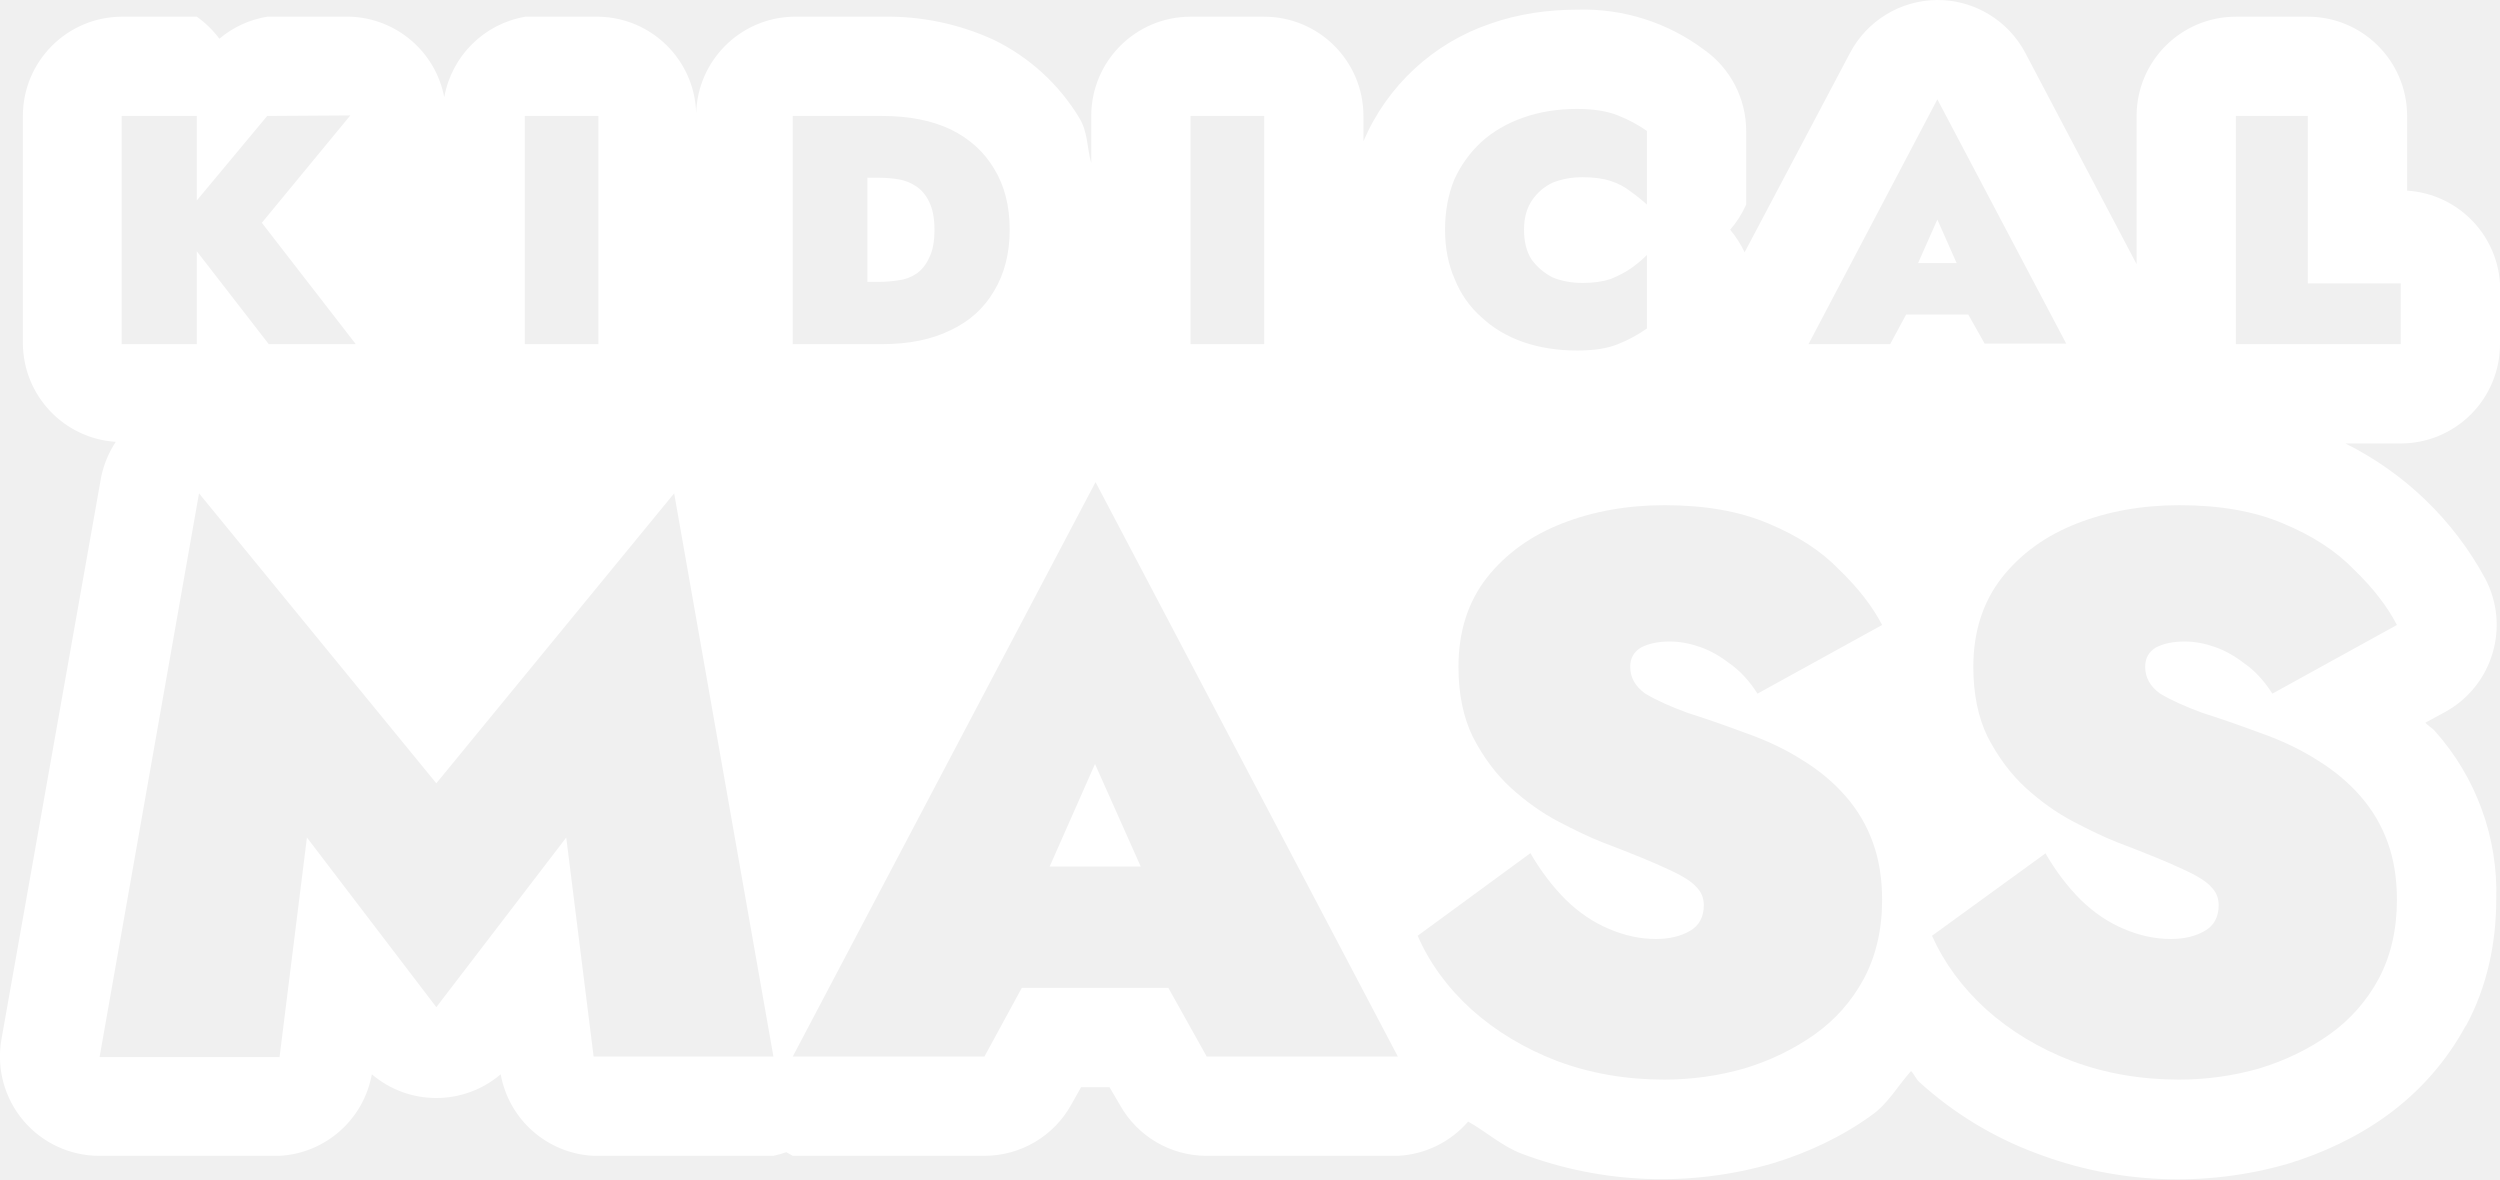
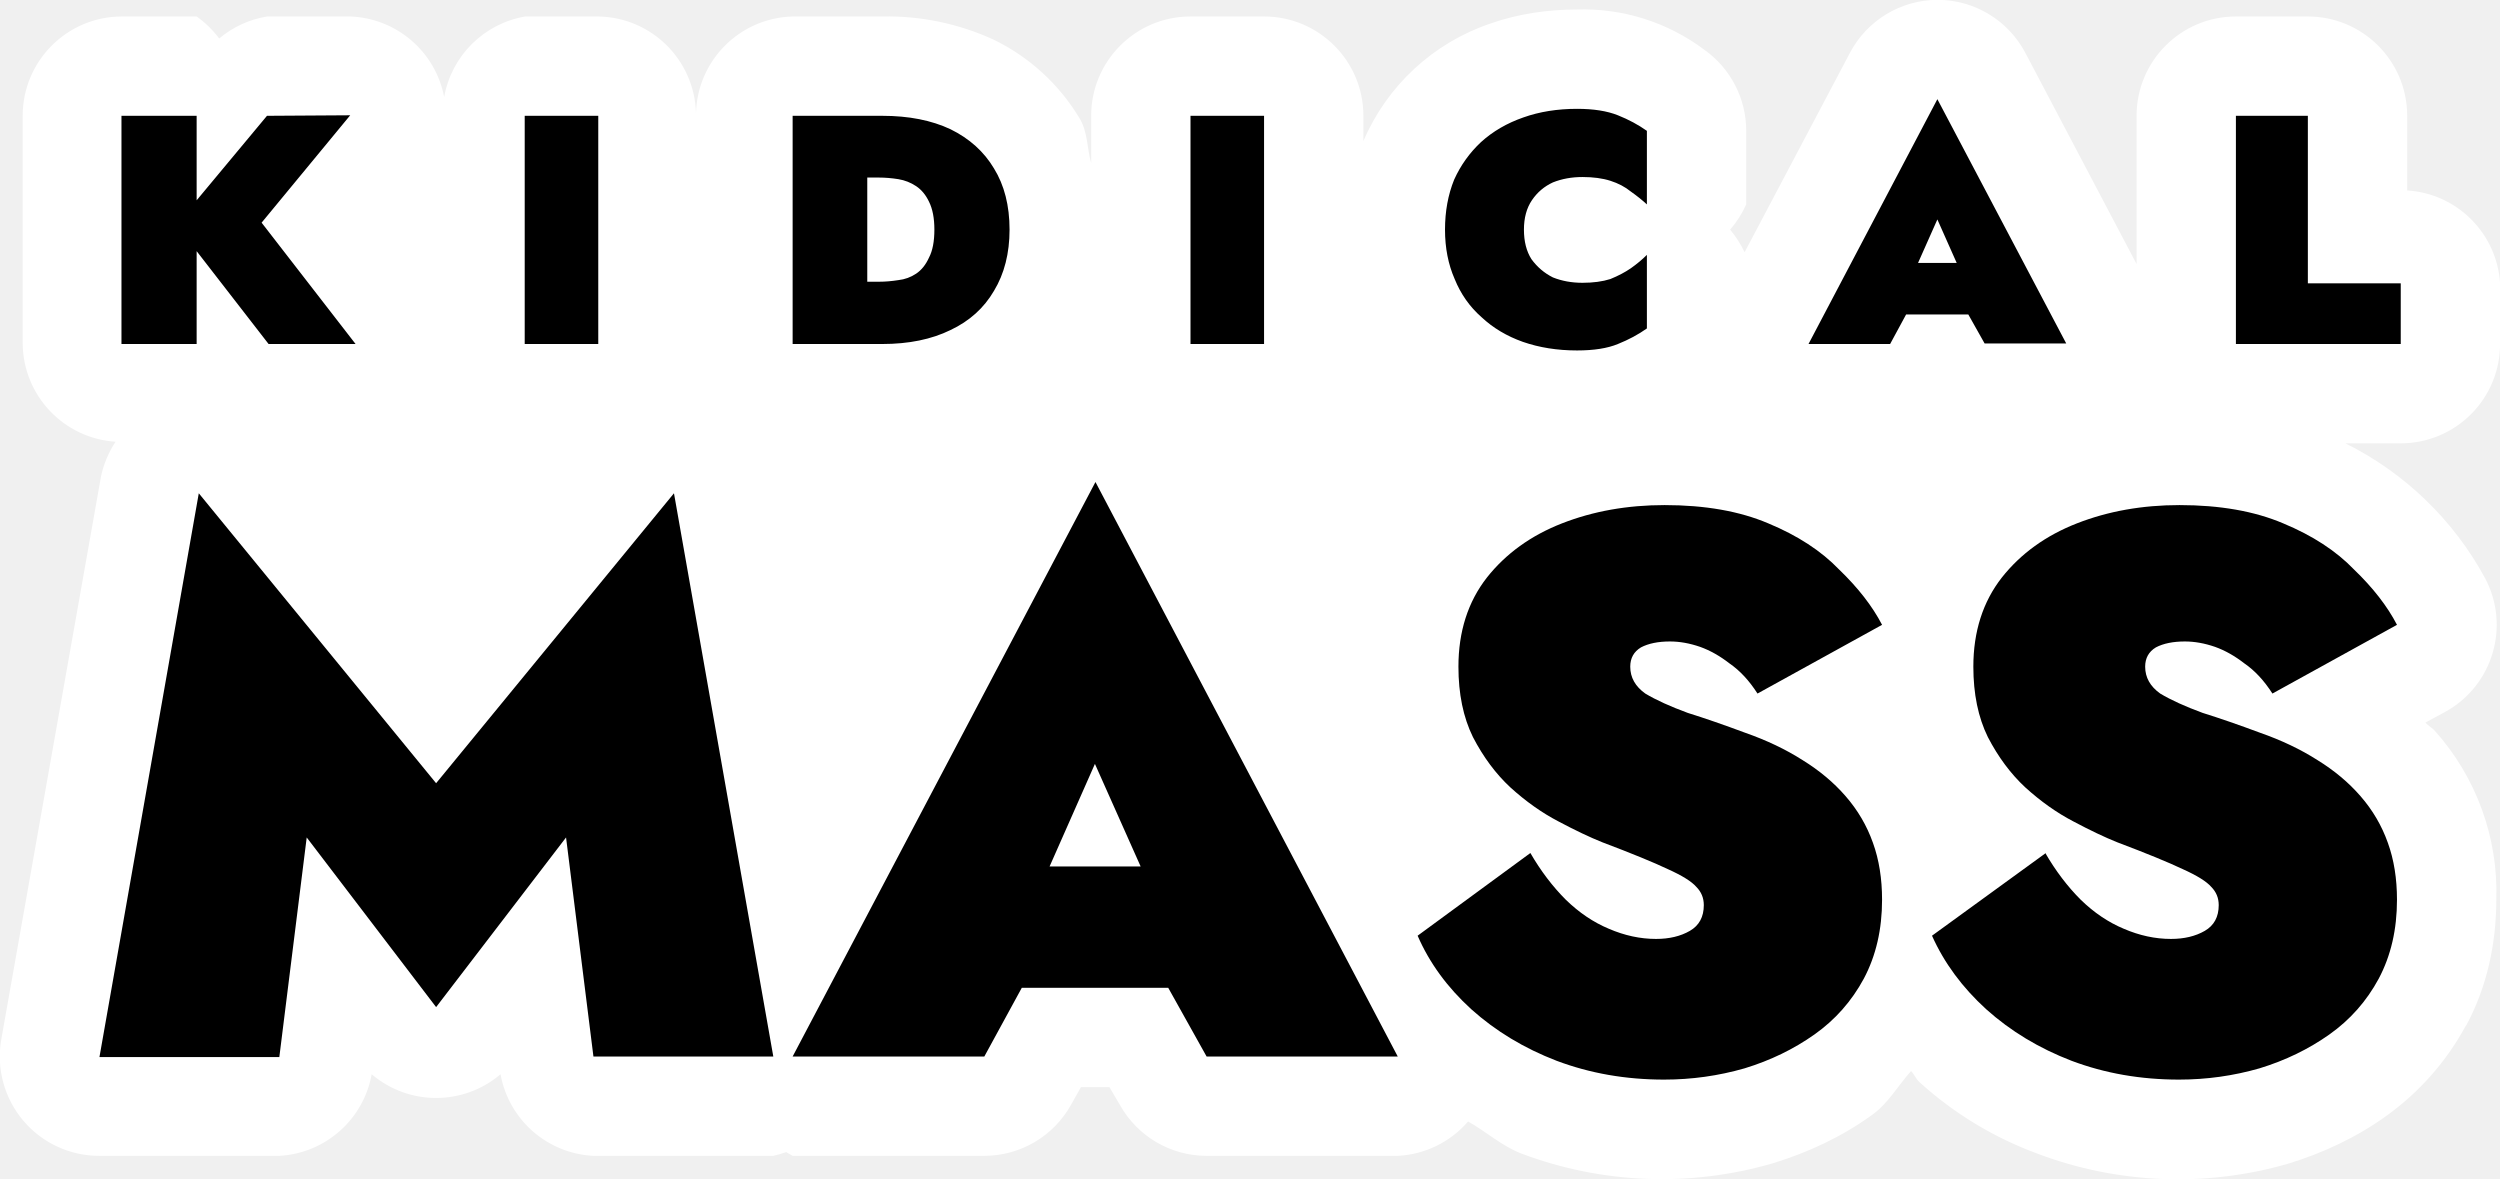
- <svg xmlns="http://www.w3.org/2000/svg" viewBox="0 0 46.566 21.967" version="1.1" id="svg3949" width="46.566" height="21.967">
-   <defs id="defs3953" />
-   <path id="path3943" d="M 36.086 0 A 1.85 1.85 0 0 0 34.457 0.99 L 32.496 4.699 A 2 2 0 0 0 32.227 4.279 A 1.9 1.9 0 0 0 32.525 3.811 L 32.525 2.439 A 1.85 1.85 0 0 0 31.746 0.93 A 3.75 3.75 0 0 0 29.377 0.18 C 28.837 0.18 28.276 0.259 27.766 0.439 A 3.95 3.95 0 0 0 25.396 2.631 L 25.396 2.16 A 1.85 1.85 0 0 0 23.547 0.311 L 22.176 0.311 A 1.85 1.85 0 0 0 20.326 2.16 L 20.326 3.039 C 20.246 2.759 20.265 2.459 20.105 2.199 A 3.8 3.8 0 0 0 18.506 0.74 A 4.74 4.74 0 0 0 16.436 0.311 L 14.766 0.311 A 1.85 1.85 0 0 0 12.967 2.109 A 1.85 1.85 0 0 0 11.146 0.311 L 9.787 0.311 A 1.85 1.85 0 0 0 8.275 1.811 A 1.85 1.85 0 0 0 6.525 0.311 L 4.977 0.311 A 1.85 1.85 0 0 0 4.086 0.721 A 1.9 1.9 0 0 0 3.666 0.311 L 2.266 0.311 A 1.85 1.85 0 0 0 0.426 2.16 L 0.426 6.4 A 1.85 1.85 0 0 0 2.156 8.23 A 1.9 1.9 0 0 0 1.887 8.869 L 0.025 19.369 A 1.85 1.85 0 0 0 1.855 21.529 L 5.207 21.529 A 1.85 1.85 0 0 0 6.926 20.01 A 1.85 1.85 0 0 0 9.326 20.01 A 1.85 1.85 0 0 0 11.057 21.529 L 14.406 21.529 A 2 2 0 0 0 14.646 21.461 A 2 2 0 0 0 14.766 21.529 L 18.336 21.529 A 1.85 1.85 0 0 0 19.957 20.57 L 20.137 20.25 L 20.666 20.25 L 20.865 20.59 A 1.85 1.85 0 0 0 22.467 21.529 L 26.037 21.529 A 1.85 1.85 0 0 0 27.346 20.891 C 27.686 21.081 27.976 21.35 28.346 21.49 A 7.4 7.4 0 0 0 33.016 21.67 C 33.676 21.47 34.315 21.17 34.865 20.77 C 35.165 20.56 35.346 20.229 35.596 19.949 C 35.656 20.009 35.686 20.1 35.756 20.16 A 6.7 6.7 0 0 0 37.926 21.48 A 7.4 7.4 0 0 0 42.605 21.68 C 43.265 21.48 43.907 21.179 44.457 20.779 A 5 5 0 0 0 45.926 19.109 L 45.936 19.1 C 46.326 18.38 46.496 17.56 46.496 16.76 A 4.5 4.5 0 0 0 45.355 13.619 C 45.305 13.559 45.226 13.521 45.176 13.461 L 45.547 13.26 A 1.85 1.85 0 0 0 46.287 10.77 A 6 6 0 0 0 43.686 8.26 L 44.717 8.26 A 1.85 1.85 0 0 0 46.566 6.4 L 46.566 5.279 A 1.85 1.85 0 0 0 44.836 3.551 L 44.836 2.15 A 1.85 1.85 0 0 0 42.986 0.311 L 41.646 0.311 A 1.85 1.85 0 0 0 39.797 2.16 L 39.797 4.92 L 37.727 0.99 A 1.85 1.85 0 0 0 36.086 0 z M 36.086 1.85 L 38.486 6.4 L 36.967 6.4 L 36.662 5.859 L 35.504 5.859 L 35.207 6.41 L 33.686 6.41 L 36.086 1.85 z M 29.377 2.029 C 29.684 2.029 29.937 2.07 30.137 2.15 C 30.337 2.23 30.516 2.326 30.676 2.439 L 30.676 3.811 C 30.589 3.731 30.49 3.65 30.377 3.57 C 30.27 3.484 30.143 3.416 29.996 3.369 C 29.849 3.322 29.677 3.301 29.477 3.301 C 29.277 3.301 29.092 3.334 28.926 3.4 C 28.766 3.474 28.637 3.584 28.537 3.73 C 28.437 3.877 28.387 4.059 28.387 4.279 C 28.387 4.499 28.432 4.683 28.525 4.83 C 28.632 4.977 28.766 5.09 28.926 5.17 C 29.092 5.237 29.277 5.27 29.477 5.27 C 29.677 5.27 29.849 5.246 29.996 5.199 C 30.143 5.139 30.27 5.073 30.377 5 C 30.49 4.92 30.589 4.837 30.676 4.75 L 30.676 6.119 C 30.516 6.232 30.337 6.33 30.137 6.41 C 29.943 6.49 29.69 6.529 29.377 6.529 C 29.01 6.529 28.672 6.476 28.365 6.369 C 28.065 6.262 27.809 6.11 27.596 5.91 C 27.376 5.717 27.209 5.479 27.096 5.199 C 26.976 4.926 26.916 4.619 26.916 4.279 C 26.916 3.939 26.973 3.63 27.086 3.35 C 27.206 3.083 27.373 2.85 27.586 2.65 C 27.806 2.45 28.07 2.296 28.377 2.189 C 28.677 2.083 29.01 2.029 29.377 2.029 z M 6.525 2.15 L 4.877 4.15 L 6.627 6.41 L 5.006 6.41 L 3.666 4.68 L 3.666 6.41 L 2.266 6.41 L 2.266 2.16 L 3.666 2.16 L 3.666 3.734 L 4.977 2.16 L 6.525 2.15 z M 9.775 2.16 L 11.146 2.16 L 11.146 6.41 L 9.775 6.41 L 9.775 2.16 z M 14.766 2.16 L 16.156 2.16 L 16.436 2.16 C 16.929 2.16 17.354 2.243 17.707 2.41 C 18.06 2.583 18.329 2.827 18.516 3.141 C 18.709 3.454 18.807 3.833 18.807 4.279 C 18.807 4.719 18.709 5.1 18.516 5.42 C 18.329 5.74 18.06 5.984 17.707 6.15 C 17.354 6.324 16.929 6.41 16.436 6.41 L 16.156 6.41 L 14.766 6.41 L 14.766 2.16 z M 22.176 2.16 L 23.547 2.16 L 23.547 6.41 L 22.176 6.41 L 22.176 2.16 z M 41.646 2.16 L 42.986 2.16 L 42.986 5.279 L 44.717 5.279 L 44.717 6.41 L 41.646 6.41 L 41.646 2.16 z M 16.156 3.311 L 16.156 5.25 L 16.377 5.25 C 16.49 5.25 16.61 5.241 16.736 5.221 C 16.856 5.207 16.966 5.166 17.066 5.1 C 17.166 5.033 17.247 4.934 17.307 4.801 C 17.373 4.674 17.406 4.499 17.406 4.279 C 17.406 4.066 17.373 3.893 17.307 3.76 C 17.247 3.633 17.166 3.537 17.066 3.471 C 16.966 3.404 16.856 3.36 16.736 3.34 C 16.61 3.32 16.49 3.311 16.377 3.311 L 16.156 3.311 z M 36.086 4.09 L 35.727 4.9 L 36.445 4.9 L 36.086 4.09 z M 20.406 8.98 L 26.037 19.68 L 22.477 19.68 L 21.762 18.4 L 19.033 18.4 L 18.336 19.68 L 14.766 19.68 L 20.406 8.98 z M 3.707 9.189 L 8.127 14.59 L 12.557 9.189 L 14.406 19.68 L 11.057 19.68 L 10.547 15.6 L 8.127 18.76 L 5.717 15.6 L 5.207 19.689 L 1.855 19.689 L 3.707 9.189 z M 31.006 9.41 C 31.759 9.41 32.402 9.523 32.936 9.75 C 33.482 9.977 33.923 10.263 34.256 10.609 C 34.609 10.949 34.877 11.294 35.057 11.641 L 32.736 12.92 C 32.583 12.68 32.41 12.493 32.217 12.359 C 32.037 12.219 31.853 12.117 31.666 12.051 C 31.473 11.984 31.285 11.949 31.105 11.949 C 30.885 11.949 30.706 11.987 30.566 12.061 C 30.433 12.141 30.365 12.26 30.365 12.42 C 30.365 12.62 30.46 12.787 30.646 12.92 C 30.846 13.04 31.109 13.159 31.436 13.279 C 31.756 13.379 32.113 13.504 32.506 13.65 C 32.906 13.79 33.263 13.96 33.576 14.16 C 33.89 14.353 34.157 14.577 34.377 14.83 C 34.604 15.09 34.773 15.379 34.887 15.699 C 35 16.013 35.057 16.366 35.057 16.76 C 35.057 17.313 34.943 17.804 34.717 18.23 C 34.49 18.65 34.184 18.996 33.797 19.27 C 33.41 19.543 32.976 19.754 32.496 19.9 C 32.009 20.04 31.509 20.109 30.996 20.109 C 30.283 20.109 29.616 19.993 28.996 19.76 C 28.389 19.526 27.86 19.207 27.406 18.801 C 26.96 18.394 26.626 17.936 26.406 17.43 L 28.506 15.891 C 28.699 16.224 28.919 16.513 29.166 16.76 C 29.413 17 29.68 17.181 29.967 17.301 C 30.26 17.427 30.552 17.49 30.846 17.49 C 31.092 17.49 31.303 17.44 31.477 17.34 C 31.65 17.24 31.736 17.079 31.736 16.859 C 31.736 16.726 31.689 16.613 31.596 16.52 C 31.509 16.42 31.333 16.309 31.066 16.189 C 30.8 16.063 30.392 15.896 29.846 15.689 C 29.612 15.596 29.339 15.467 29.025 15.301 C 28.719 15.141 28.423 14.93 28.137 14.67 C 27.863 14.417 27.629 14.104 27.436 13.73 C 27.256 13.364 27.166 12.927 27.166 12.42 C 27.166 11.767 27.342 11.213 27.695 10.76 C 28.049 10.313 28.516 9.977 29.096 9.75 C 29.676 9.523 30.313 9.41 31.006 9.41 z M 40.596 9.41 C 41.349 9.41 41.992 9.523 42.525 9.75 C 43.072 9.977 43.512 10.263 43.846 10.609 C 44.199 10.949 44.466 11.294 44.646 11.641 L 42.326 12.92 C 42.173 12.68 42 12.493 41.807 12.359 C 41.627 12.219 41.443 12.117 41.256 12.051 C 41.063 11.984 40.875 11.949 40.695 11.949 C 40.475 11.949 40.296 11.987 40.156 12.061 C 40.023 12.141 39.957 12.26 39.957 12.42 C 39.957 12.62 40.05 12.787 40.236 12.92 C 40.436 13.04 40.699 13.159 41.025 13.279 C 41.345 13.379 41.702 13.504 42.096 13.65 C 42.496 13.79 42.853 13.96 43.166 14.16 C 43.479 14.353 43.747 14.577 43.967 14.83 C 44.193 15.09 44.363 15.379 44.477 15.699 C 44.59 16.013 44.646 16.366 44.646 16.76 C 44.646 17.313 44.533 17.804 44.307 18.23 C 44.08 18.65 43.773 18.996 43.387 19.27 C 43 19.543 42.566 19.754 42.086 19.9 C 41.599 20.04 41.099 20.109 40.586 20.109 C 39.873 20.109 39.206 19.993 38.586 19.76 C 37.979 19.526 37.449 19.207 36.996 18.801 C 36.549 18.394 36.213 17.936 35.986 17.43 L 38.1 15.895 C 38.099 15.893 38.097 15.892 38.096 15.891 L 38.105 15.891 L 38.1 15.895 C 38.292 16.226 38.51 16.514 38.756 16.76 C 39.003 17 39.27 17.181 39.557 17.301 C 39.85 17.427 40.142 17.49 40.436 17.49 C 40.682 17.49 40.893 17.44 41.066 17.34 C 41.24 17.24 41.326 17.079 41.326 16.859 C 41.326 16.726 41.279 16.613 41.186 16.52 C 41.099 16.42 40.923 16.309 40.656 16.189 C 40.39 16.063 39.982 15.896 39.436 15.689 C 39.202 15.596 38.929 15.467 38.615 15.301 C 38.309 15.141 38.013 14.93 37.727 14.67 C 37.453 14.417 37.219 14.104 37.025 13.73 C 36.845 13.364 36.756 12.927 36.756 12.42 C 36.756 11.767 36.934 11.213 37.287 10.76 C 37.64 10.313 38.106 9.977 38.686 9.75 C 39.266 9.523 39.902 9.41 40.596 9.41 z M 20.396 14.23 L 19.551 16.141 L 21.248 16.141 L 20.396 14.23 z " style="fill:#ffffff" />
+ <svg xmlns="http://www.w3.org/2000/svg" fill="#000000" viewBox="0 0 270.93 127.77">
+   <path fill="#fff" d="M146.62 175.9a1.85 1.85 0 0 0-1.63.99l-1.96 3.71a2 2 0 0 0-.27-.42 1.9 1.9 0 0 0 .3-.47v-1.37a1.85 1.85 0 0 0-.78-1.51 3.75 3.75 0 0 0-2.37-.75c-.54 0-1.1.08-1.61.26a3.95 3.95 0 0 0-2.37 2.19v-.47a1.85 1.85 0 0 0-1.85-1.85h-1.37a1.85 1.85 0 0 0-1.85 1.85v.88c-.08-.28-.06-.58-.22-.84a3.8 3.8 0 0 0-1.6-1.46 4.74 4.74 0 0 0-2.07-.43h-1.67a1.85 1.85 0 0 0-1.8 1.8 1.85 1.85 0 0 0-1.82-1.8h-1.36a1.85 1.85 0 0 0-1.51 1.5 1.85 1.85 0 0 0-1.75-1.5h-1.55a1.85 1.85 0 0 0-.89.41 1.9 1.9 0 0 0-.42-.41h-1.4a1.85 1.85 0 0 0-1.84 1.85v4.24a1.85 1.85 0 0 0 1.73 1.83 1.9 1.9 0 0 0-.27.64l-1.86 10.5a1.85 1.85 0 0 0 1.83 2.16h3.35a1.85 1.85 0 0 0 1.72-1.52 1.85 1.85 0 0 0 2.4 0 1.85 1.85 0 0 0 1.73 1.52h3.35a2 2 0 0 0 .24-.07 2 2 0 0 0 .12.07h3.57a1.85 1.85 0 0 0 1.62-.96l.18-.32h.53l.2.34a1.85 1.85 0 0 0 1.6.94h3.57a1.85 1.85 0 0 0 1.31-.64c.34.19.63.46 1 .6a7.4 7.4 0 0 0 4.67.18c.66-.2 1.3-.5 1.85-.9.3-.21.48-.54.73-.82.06.06.09.15.16.21a6.7 6.7 0 0 0 2.17 1.32 7.4 7.4 0 0 0 4.68.2c.66-.2 1.3-.5 1.85-.9a5 5 0 0 0 1.47-1.67l.01-.01c.39-.72.56-1.54.56-2.34a4.5 4.5 0 0 0-1.14-3.14c-.05-.06-.13-.1-.18-.16l.37-.2a1.85 1.85 0 0 0 .74-2.49 6 6 0 0 0-2.6-2.51h1.03a1.85 1.85 0 0 0 1.85-1.86v-1.12a1.85 1.85 0 0 0-1.73-1.73v-1.4a1.85 1.85 0 0 0-1.85-1.84h-1.34a1.85 1.85 0 0 0-1.85 1.85v2.76l-2.07-3.93a1.85 1.85 0 0 0-1.64-.99" color="#000" font-family="sans-serif" font-weight="400" overflow="visible" paint-order="stroke fill markers" style="line-height:normal;-inkscape-font-specification:&quot;Jost Heavy&quot;;font-variant-ligatures:normal;font-variant-position:normal;font-variant-caps:normal;font-variant-numeric:normal;font-variant-alternates:normal;font-variant-east-asian:normal;font-feature-settings:normal;font-variation-settings:normal;text-indent:0;text-align:start;text-decoration-line:none;text-decoration-style:solid;text-decoration-color:#000;text-transform:none;text-orientation:mixed;white-space:normal;shape-padding:0;shape-margin:0;inline-size:0;isolation:auto;mix-blend-mode:normal;solid-color:#000;solid-opacity:1;-inkscape-stroke:none" transform="translate(-643.2 -1023.55)scale(5.81883)" />
+   <path d="m116.25 191.5 2.41 3.16 2.42-3.16.51 4.08h3.35l-1.85-10.49-4.43 5.4-4.42-5.4-1.85 10.5h3.35zm12.08 2.8h5.28v-2.26h-5.28zm2.6-4.17 1.23 2.76-.2.81 1.05 1.88h3.56l-5.63-10.7-5.64 10.7h3.57l1.08-1.98-.24-.71zm8.11 1.66-2.1 1.54q.33.76 1 1.37.68.61 1.59.96.93.35 2 .35.77 0 1.5-.21.72-.22 1.3-.63t.92-1.04q.34-.64.34-1.47 0-.59-.17-1.06-.17-.48-.51-.87-.33-.38-.8-.67-.47-.3-1.07-.51-.59-.22-1.07-.37-.49-.18-.79-.36-.28-.2-.28-.5 0-.24.2-.36.21-.11.54-.11.27 0 .56.1.28.1.55.31.29.2.52.56l2.32-1.28q-.27-.52-.8-1.03-.5-.52-1.32-.86-.8-.34-1.93-.34-1.04 0-1.91.34t-1.4 1.01q-.53.68-.53 1.66 0 .76.27 1.31.29.56.7.94.43.39.89.63.47.25.82.39.82.31 1.22.5.4.18.53.33.14.14.14.34 0 .33-.26.48t-.63.15q-.44 0-.88-.19-.43-.18-.8-.54-.37-.37-.66-.87m9.6 0-2.12 1.54q.34.76 1.01 1.37.68.61 1.59.96.93.35 2 .35.77 0 1.5-.21.72-.22 1.3-.63t.92-1.04q.34-.64.34-1.47 0-.59-.17-1.06-.17-.48-.51-.87-.33-.38-.8-.67-.47-.3-1.07-.51-.59-.22-1.07-.37-.49-.18-.79-.36-.28-.2-.28-.5 0-.24.2-.36.21-.11.54-.11.27 0 .56.1.28.1.55.31.29.2.52.56l2.32-1.28q-.27-.52-.8-1.03-.5-.52-1.32-.86-.8-.34-1.93-.34-1.04 0-1.91.34t-1.4 1.01q-.53.68-.53 1.66 0 .76.27 1.31.29.56.7.94.43.39.89.63.47.25.82.39.82.31 1.22.5.4.18.53.33.14.14.14.34 0 .33-.26.48t-.63.15q-.44 0-.88-.19-.43-.18-.8-.54-.37-.37-.66-.87z" paint-order="stroke fill markers" style="-inkscape-font-specification:&quot;Jost Heavy&quot;" transform="translate(-643.2 -1023.55)scale(5.81883)" fill="#000000" />
+   <path d="M112.8 178.06v4.25h1.4v-4.25zm2.71 0-1.69 2.03 1.72 2.22h1.62l-1.75-2.26 1.65-2zm4.8 0v4.25h1.37v-4.25zm4.99 0v4.25h1.39v-4.25zm1.67 4.25q.74 0 1.27-.26.53-.25.81-.73.29-.48.29-1.14 0-.67-.29-1.14-.28-.47-.81-.73-.53-.25-1.27-.25h-.75v1.15h.69q.17 0 .36.03.18.03.33.13t.24.29q.1.2.1.52 0 .33-.1.52-.09.2-.24.3t-.33.12q-.19.03-.36.03h-.69v1.16zm5.74-4.25v4.25h1.37v-4.25zm6.21 2.12q0-.33.15-.55t.39-.33q.25-.1.55-.1t.52.07.38.2q.17.12.3.24v-1.37q-.24-.17-.54-.29t-.76-.12q-.55 0-1 .16-.46.16-.79.46-.32.3-.5.7-.17.42-.17.93t.18.92q.17.42.5.71.32.3.77.46.46.16 1.01.16.47 0 .76-.12.3-.12.54-.29v-1.37q-.13.13-.3.25-.16.11-.38.2-.22.07-.52.07t-.55-.1q-.24-.12-.4-.34-.14-.22-.14-.55m6.6 1.58h2.24v-.96h-2.25zm1.1-1.77.52 1.17-.09.34.45.8h1.52l-2.4-4.55-2.4 4.56h1.52l.46-.85-.1-.3zm5.56-1.93v4.25h3.07v-1.13h-1.73v-3.12z" color="#000" font-family="sans-serif" font-weight="400" overflow="visible" paint-order="stroke fill markers" style="line-height:normal;-inkscape-font-specification:&quot;Jost Heavy&quot;;font-variant-ligatures:normal;font-variant-position:normal;font-variant-caps:normal;font-variant-numeric:normal;font-variant-alternates:normal;font-variant-east-asian:normal;font-feature-settings:normal;font-variation-settings:normal;text-indent:0;text-align:start;text-decoration-line:none;text-decoration-style:solid;text-decoration-color:#000;text-transform:none;text-orientation:mixed;white-space:normal;shape-padding:0;shape-margin:0;inline-size:0;isolation:auto;mix-blend-mode:normal;solid-color:#000;solid-opacity:1;-inkscape-stroke:none" transform="translate(-643.2 -1023.55)scale(5.81883)" fill="#000000" />
</svg>
